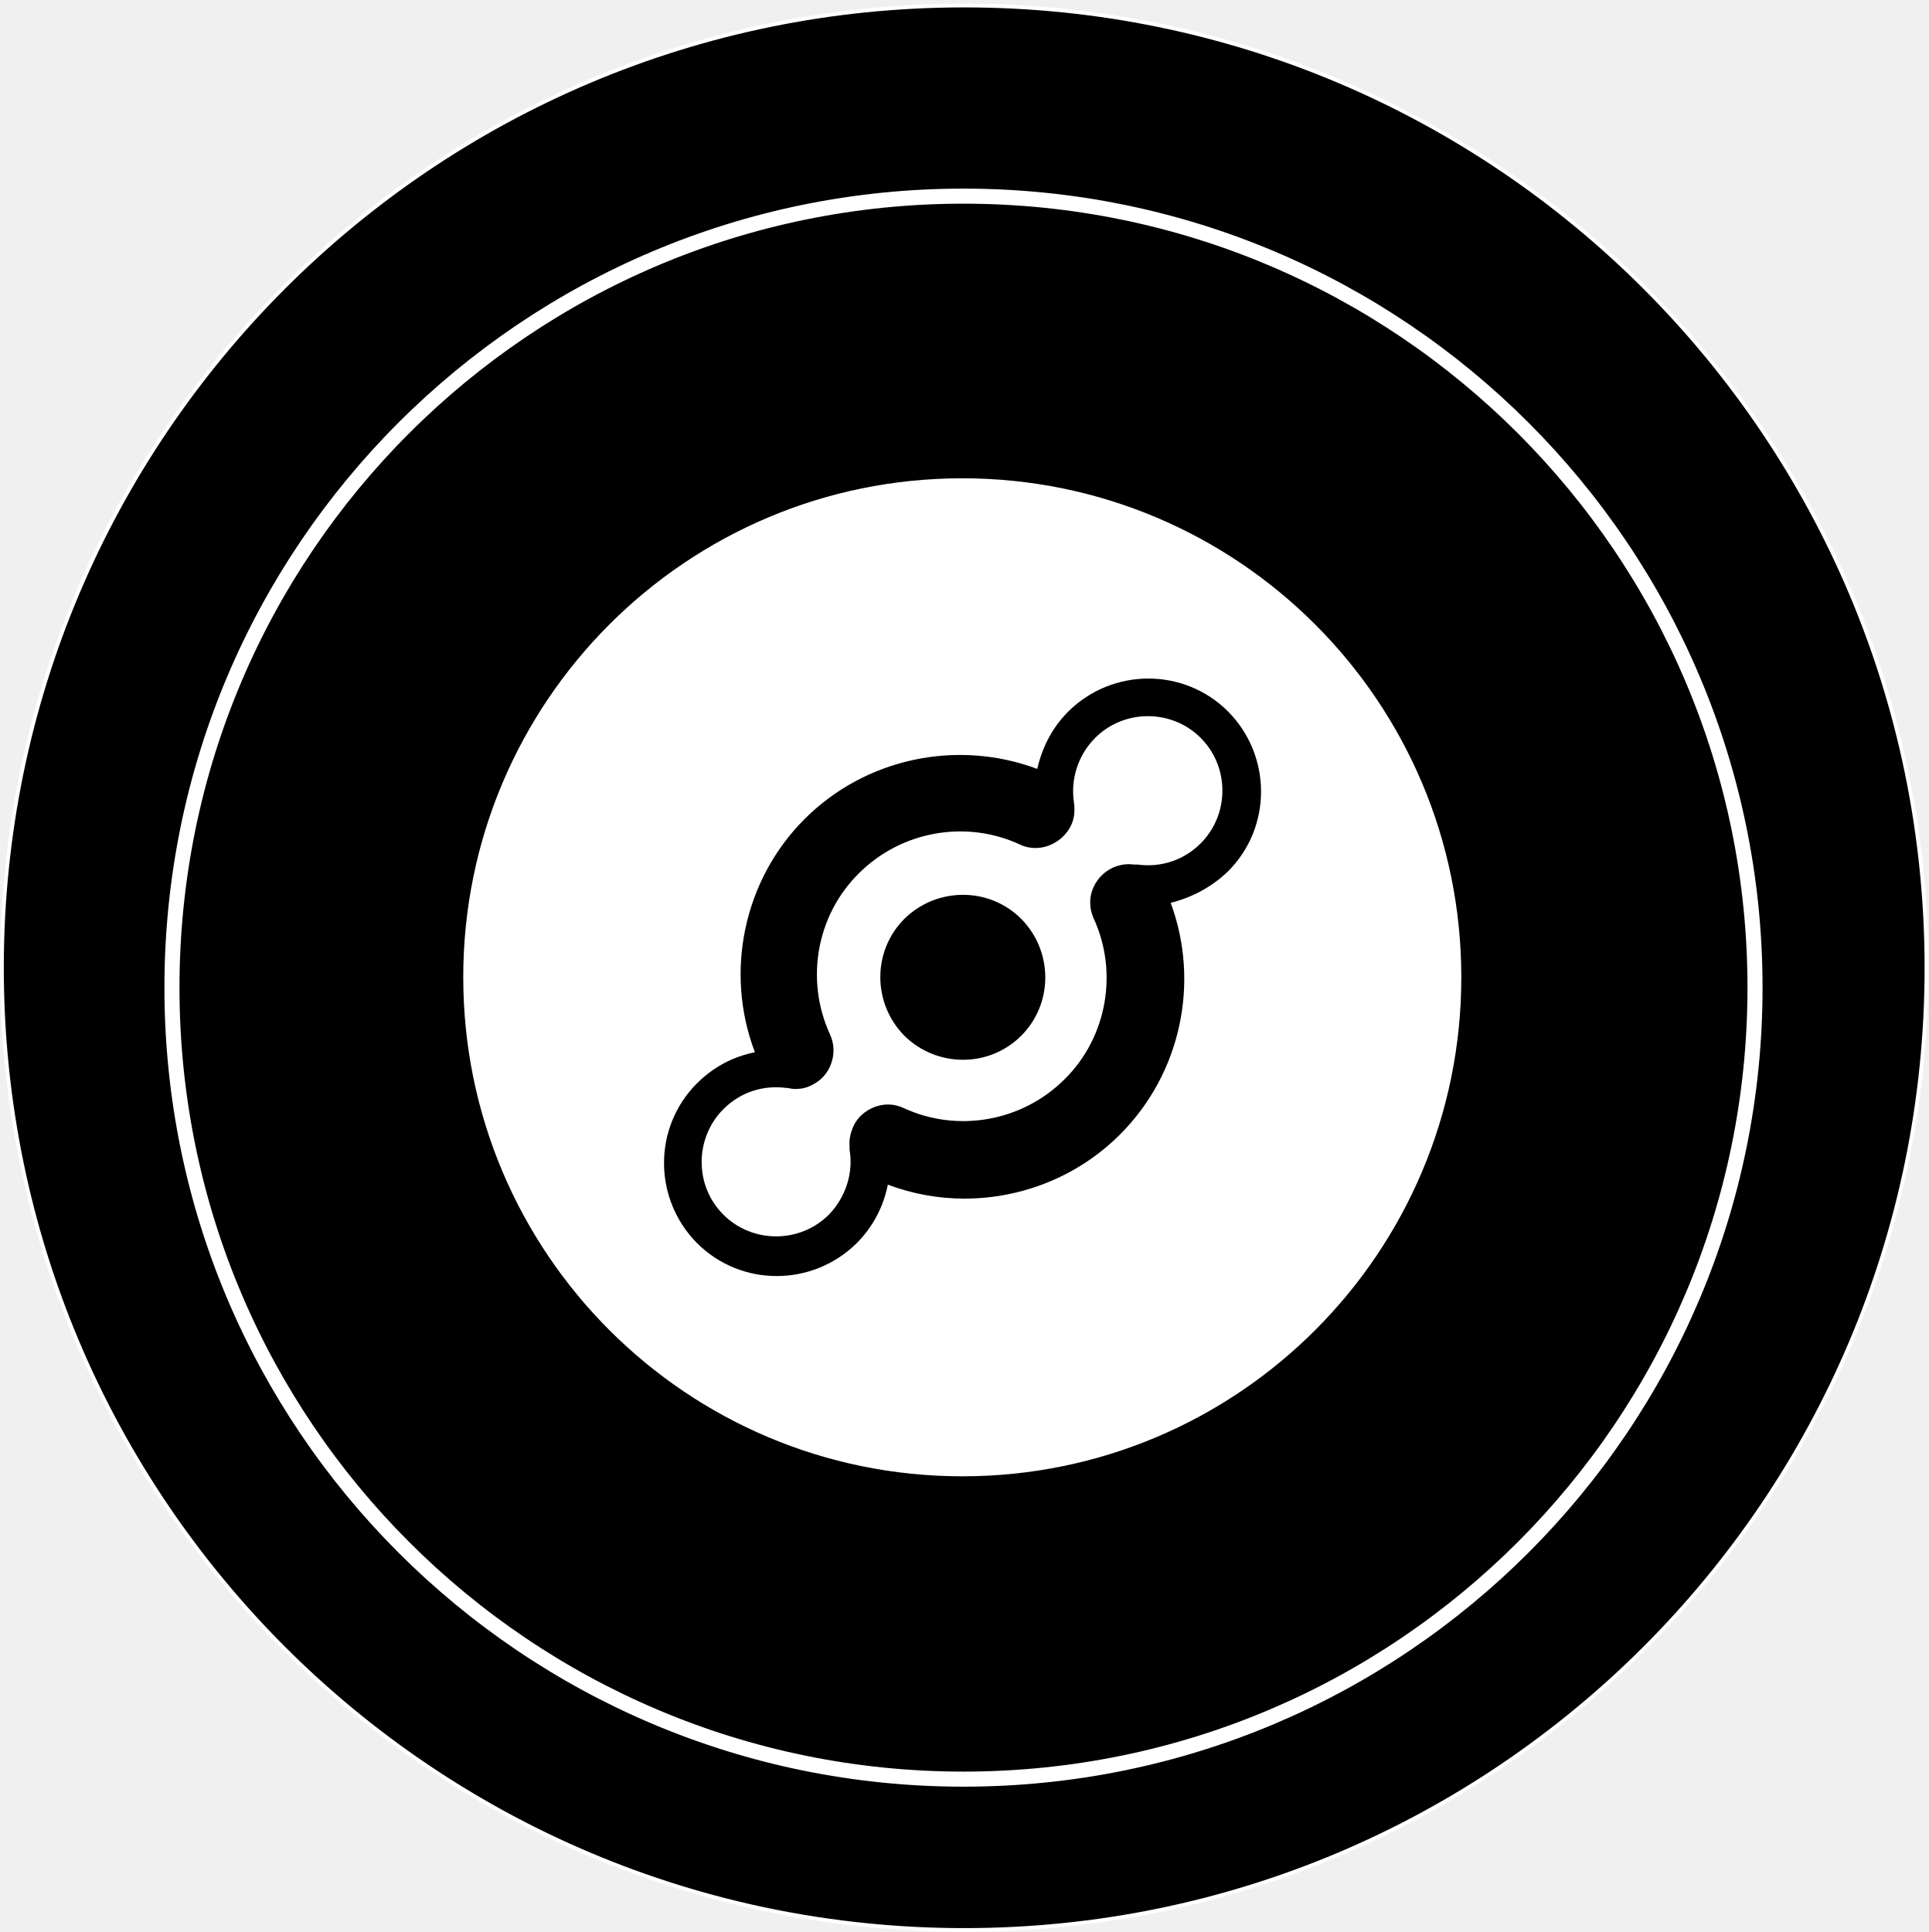
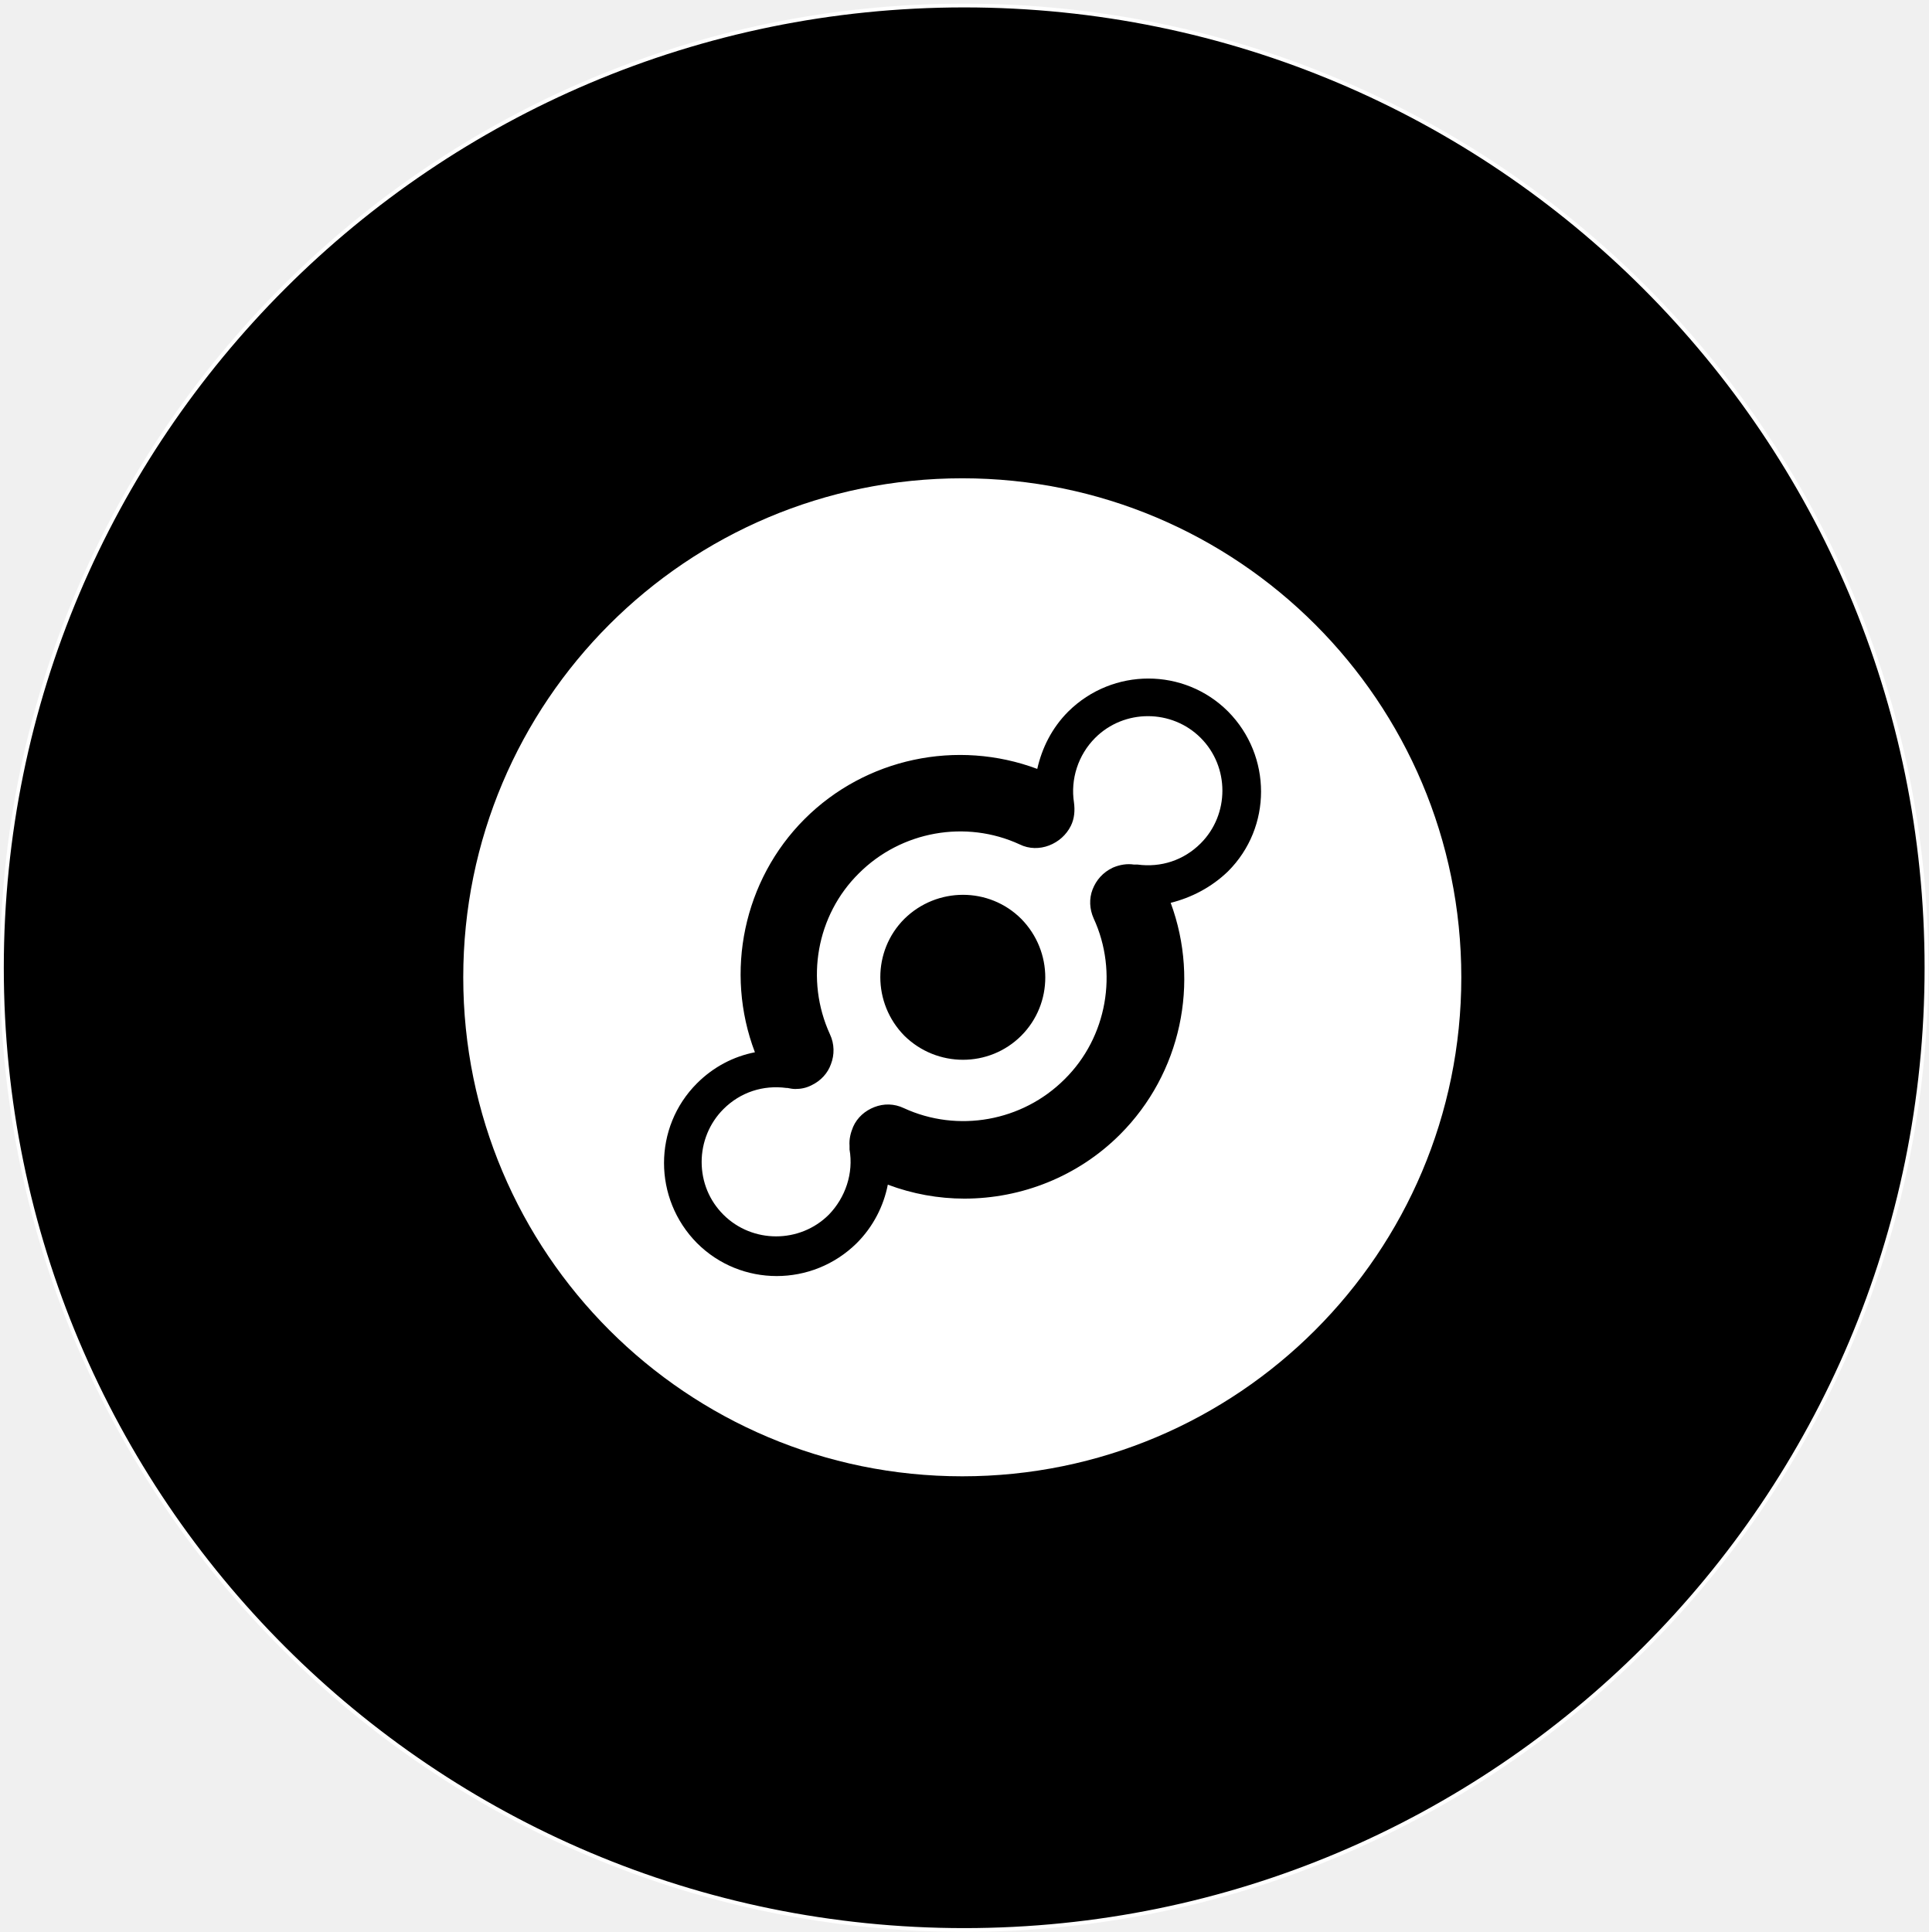
<svg xmlns="http://www.w3.org/2000/svg" width="512" height="513" viewBox="0 0 512 513" fill="none">
  <circle cx="256.009" cy="256.967" r="255.5" fill="black" stroke="white" />
-   <circle cx="255.82" cy="262.246" r="210.164" fill="black" stroke="white" stroke-width="4" />
  <g clip-path="url(#clip0_40_264)">
    <path d="M290.788 195.927C298.477 188.238 311.109 188.238 318.798 195.927C326.487 203.617 326.487 216.249 318.798 223.938C314.267 228.469 308.225 230.391 302.047 229.567C301.772 229.567 301.497 229.567 301.085 229.567C299.301 229.293 297.378 229.567 295.456 230.391C292.847 231.627 291.062 233.687 290.101 236.158C289.14 238.63 289.277 241.376 290.376 243.847C296.966 258.127 293.946 275.427 282.687 286.549C271.427 297.808 254.264 300.829 239.984 294.238C237.376 293.003 234.63 293.003 232.158 293.964C229.687 294.925 227.627 296.71 226.529 299.181C225.842 300.829 225.43 302.477 225.567 304.262C225.567 304.536 225.567 304.948 225.567 305.223C226.666 311.539 224.469 317.992 220.075 322.523C212.386 330.212 199.754 330.212 192.065 322.523C188.358 318.816 186.298 313.873 186.298 308.518C186.298 303.301 188.358 298.22 192.065 294.513C196.596 289.982 202.637 288.06 208.816 288.883C208.953 288.883 208.953 288.883 209.091 288.883C209.777 289.021 210.464 289.158 211.15 289.158C212.661 289.158 214.034 288.883 215.407 288.197C218.016 286.961 219.801 284.902 220.624 282.567C221.585 280.096 221.585 277.212 220.35 274.604C213.759 260.187 216.78 243.023 228.039 231.902C239.298 220.642 256.461 217.622 270.741 224.212C273.212 225.448 276.096 225.448 278.567 224.487C281.039 223.526 283.098 221.741 284.334 219.269C285.295 217.347 285.433 215.15 285.158 213.091C284.197 206.912 286.256 200.459 290.788 195.927ZM271.153 275.016C279.666 266.503 279.666 252.635 271.153 243.984C262.64 235.471 248.772 235.471 240.122 243.984C231.609 252.497 231.609 266.365 240.122 275.016C248.772 283.529 262.64 283.529 271.153 275.016ZM255.5 127C328.684 127 388 186.316 388 259.5C388 332.684 328.684 392 255.5 392C182.316 392 123 332.684 123 259.5C123 186.316 182.316 127 255.5 127ZM326.075 231.352C337.746 219.681 337.746 200.733 326.075 188.925C314.404 177.254 295.456 177.254 283.648 188.925C279.254 193.319 276.645 198.674 275.409 204.166C254.127 196.202 229.824 201.282 213.622 217.484C197.42 233.687 192.339 258.127 200.44 279.409C194.811 280.508 189.456 283.254 185.062 287.648C173.391 299.319 173.391 318.267 185.062 330.075C196.733 341.746 215.681 341.746 227.49 330.075C231.883 325.681 234.63 320.189 235.728 314.56C242.319 317.031 249.184 318.267 256.049 318.267C271.29 318.267 286.256 312.363 297.378 301.241C313.58 285.039 318.661 260.873 310.834 239.728C316.326 238.355 321.681 235.609 326.075 231.352Z" fill="white" />
  </g>
  <defs>
    <clipPath id="clip0_40_264">
      <rect width="265" height="265" fill="white" transform="translate(123 127)" />
    </clipPath>
  </defs>
</svg>
